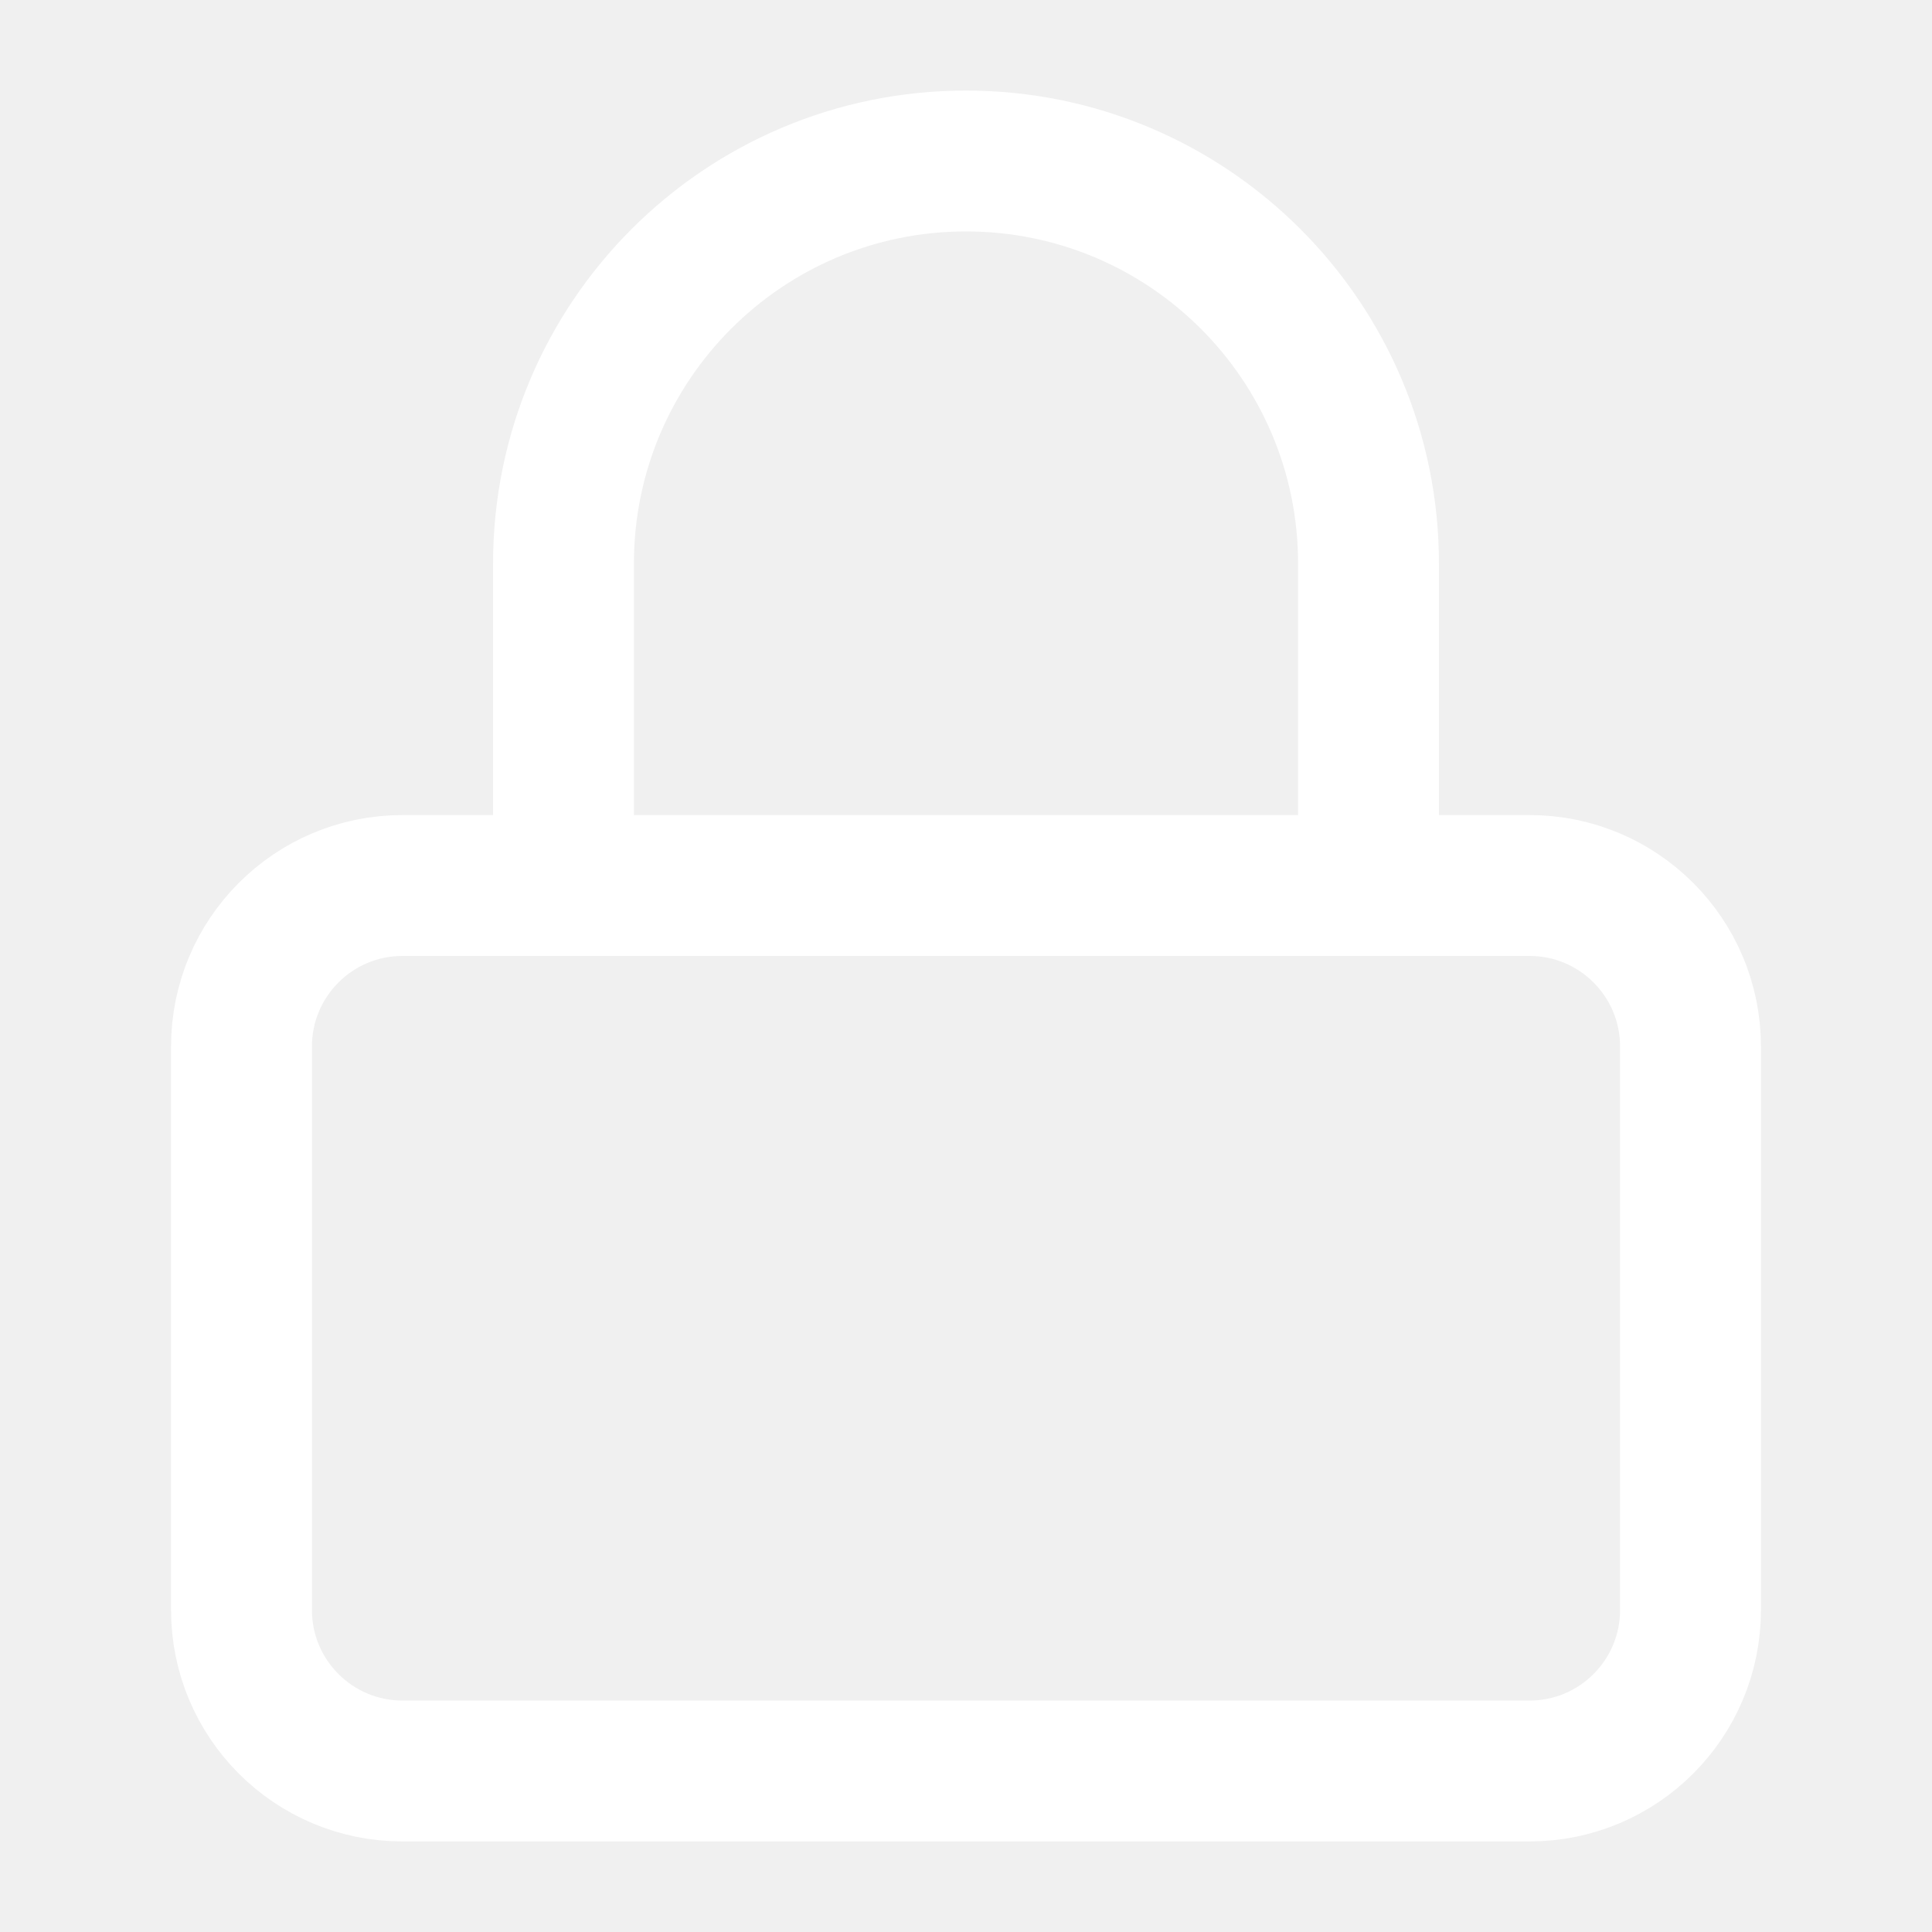
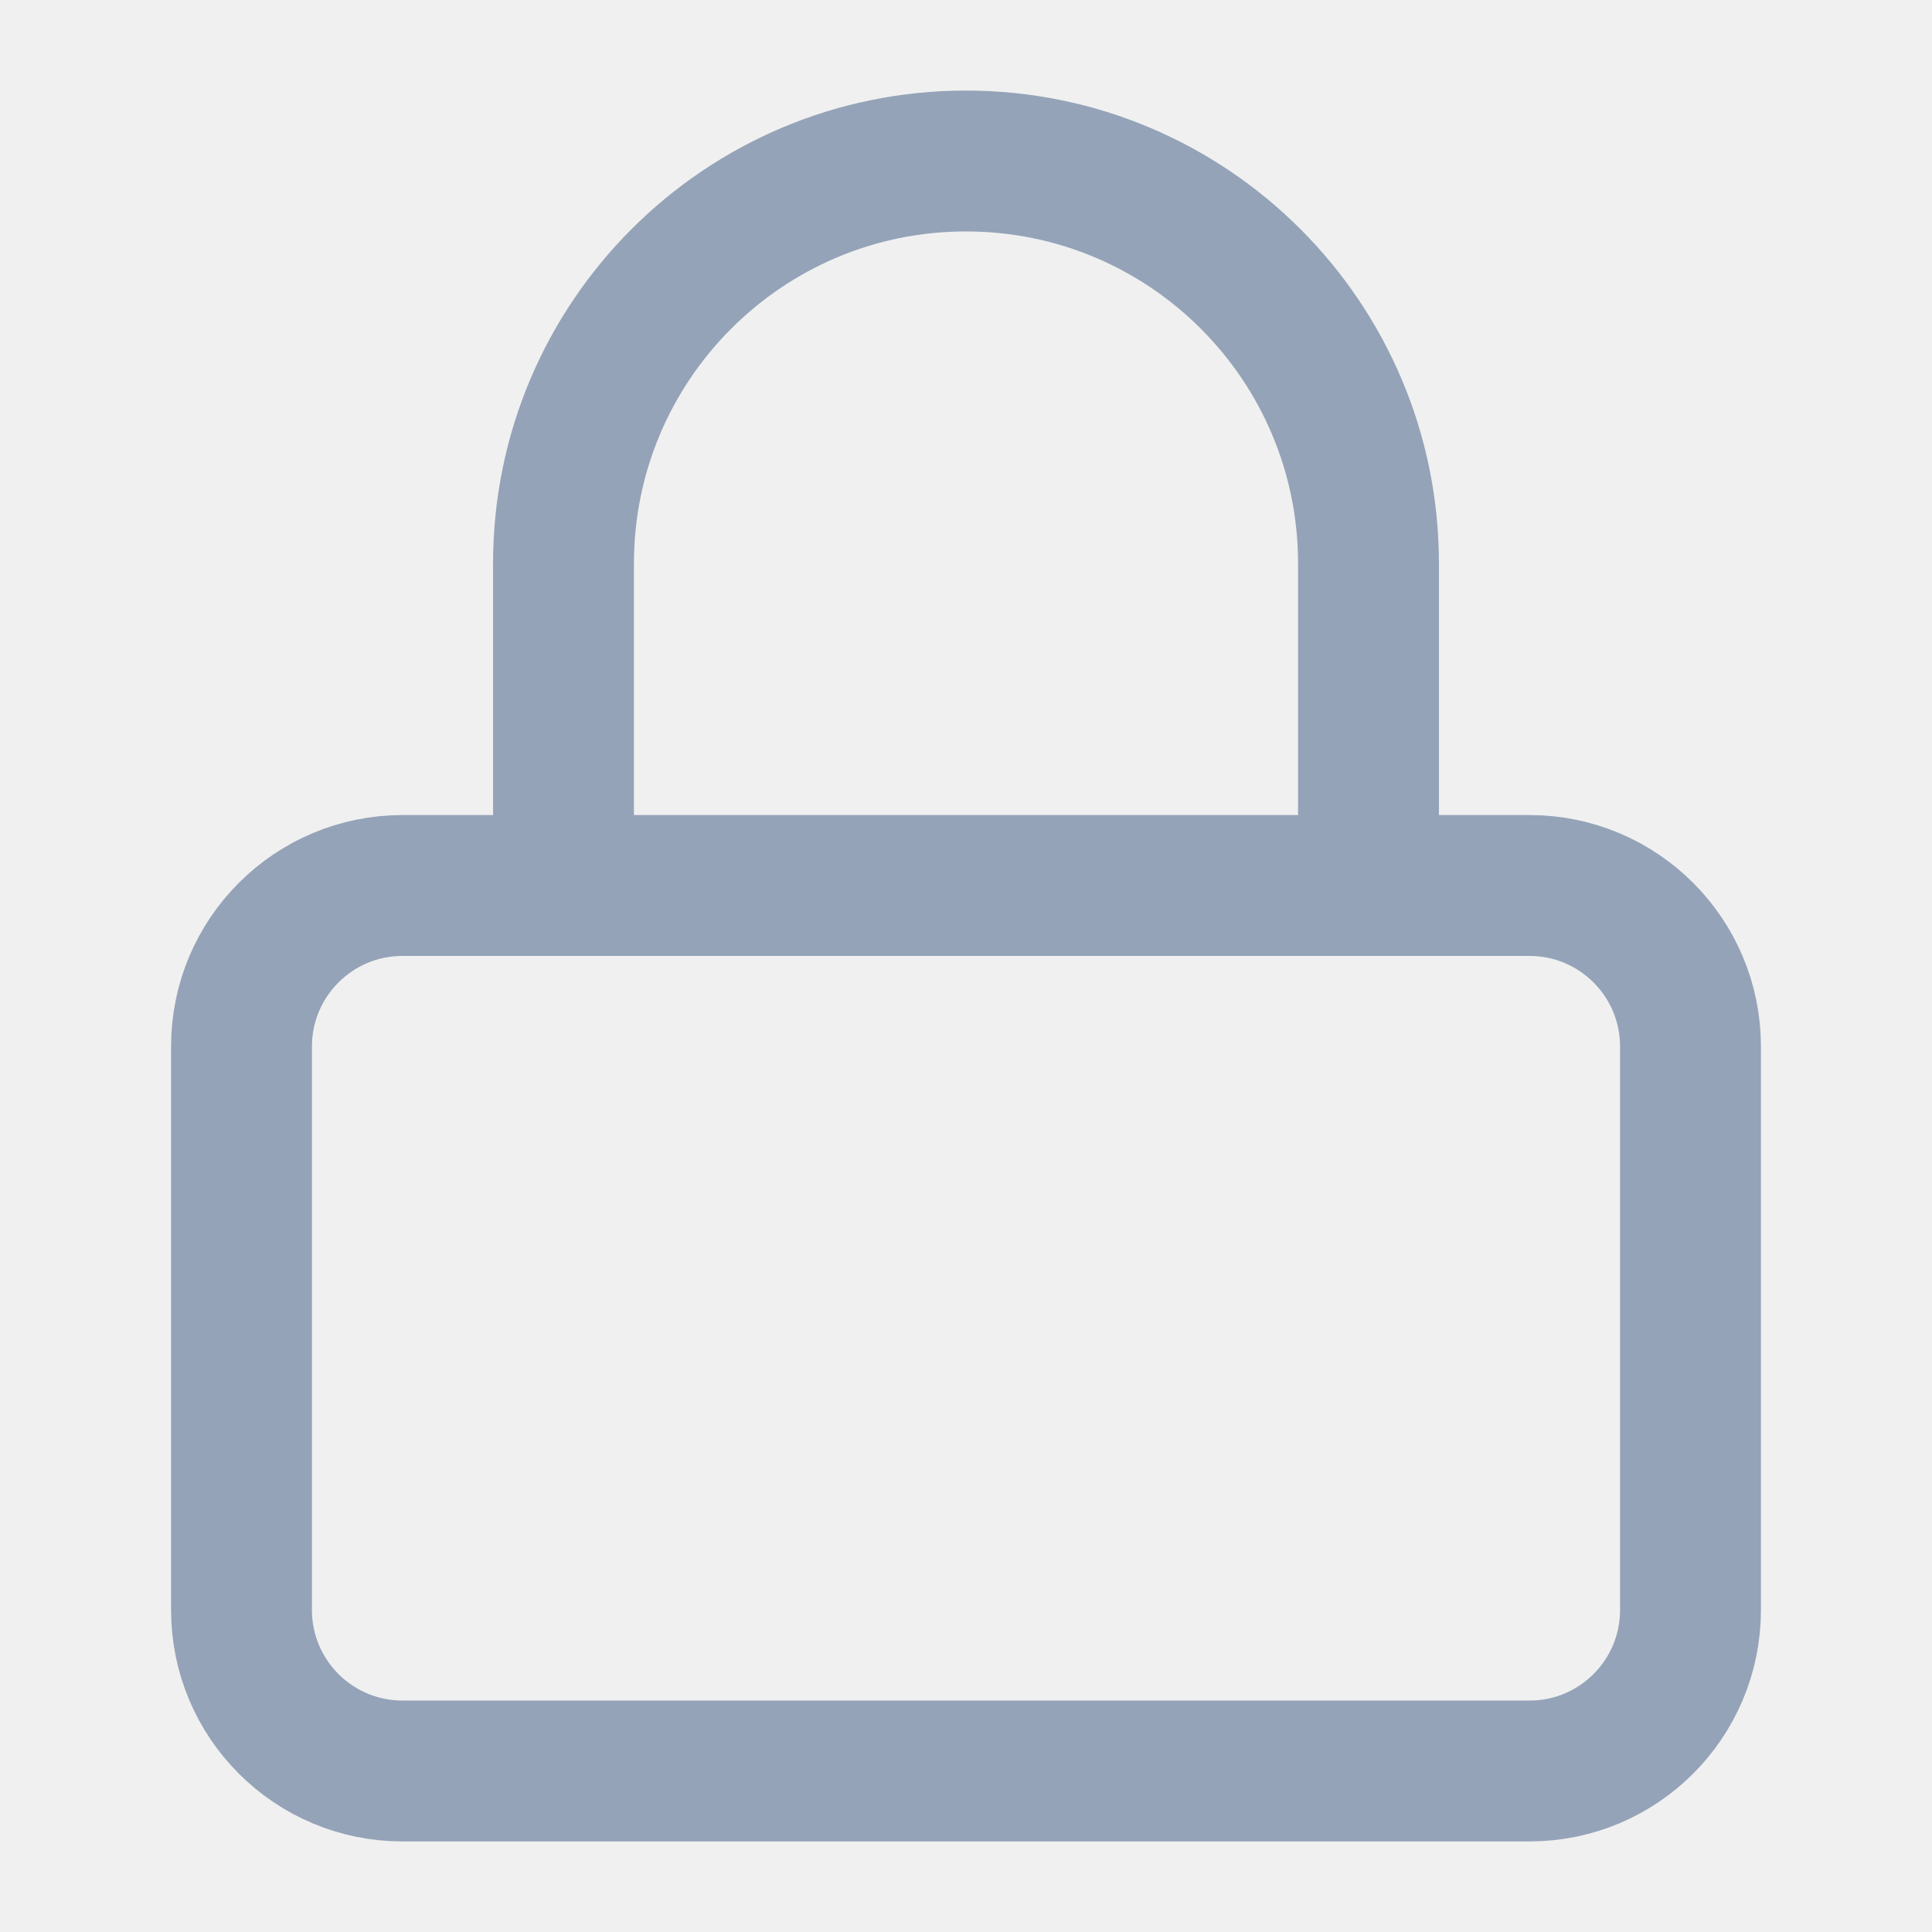
- <svg xmlns="http://www.w3.org/2000/svg" class="lucide lucide-lock" width="24" height="24" viewBox="0 0 24 24" fill="none" stroke="#ffffff" stroke-width="1.75" stroke-linecap="round" stroke-linejoin="round">
+ <svg xmlns="http://www.w3.org/2000/svg" class="lucide lucide-lock" width="24" height="24" viewBox="0 0 24 24" fill="none" stroke="#94A3B8" stroke-width="1.75" stroke-linecap="round" stroke-linejoin="round">
  <rect width="18" height="11" x="3" y="11" rx="2" ry="2" />
  <path d="M7 11V7a5 5 0 0 1 10 0v4" />
</svg>
